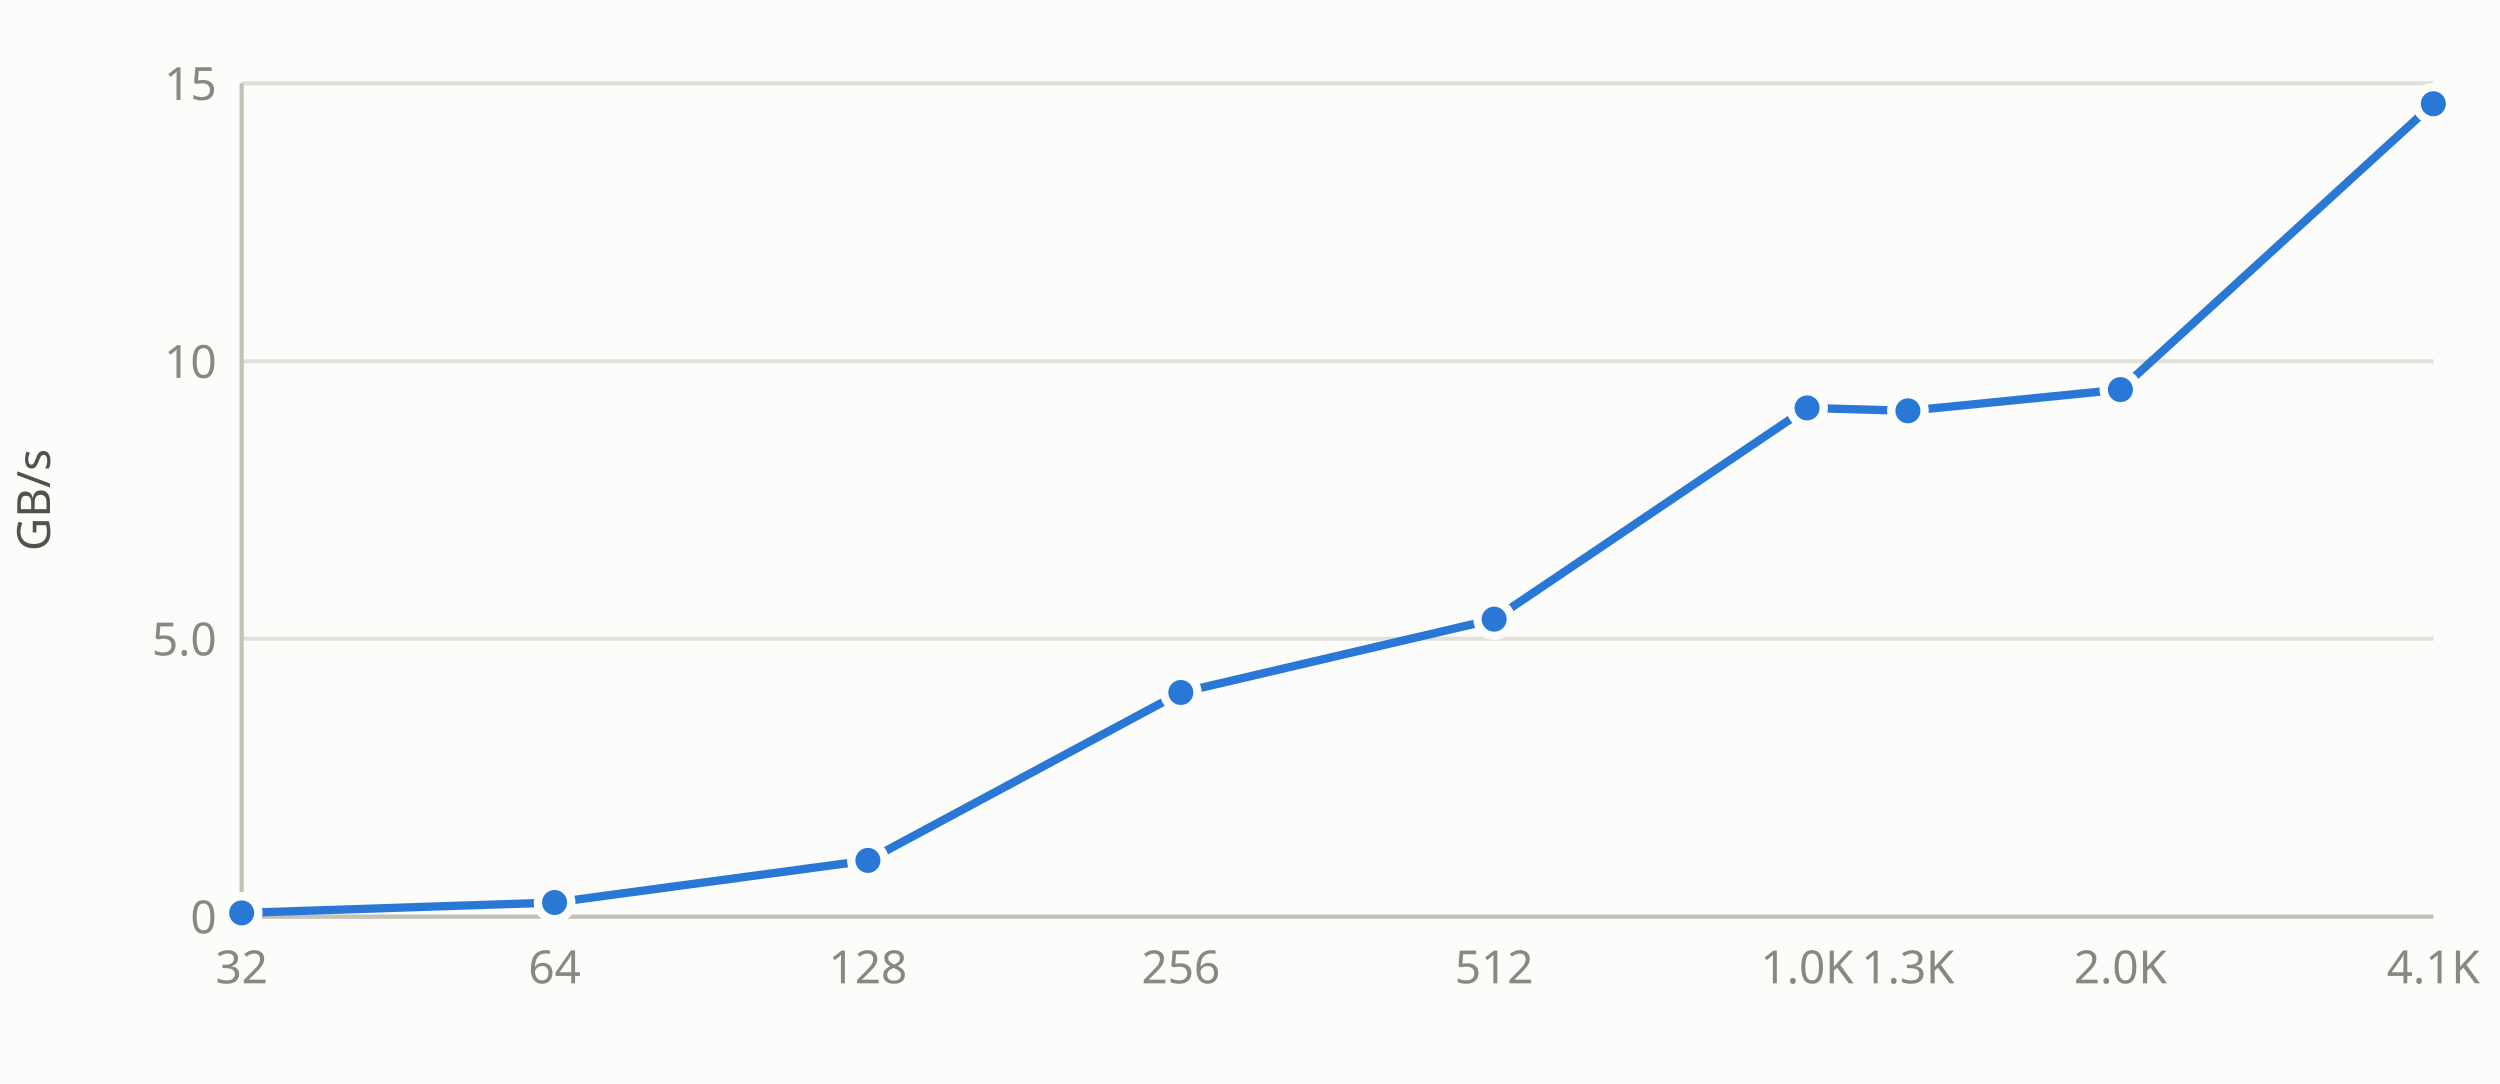
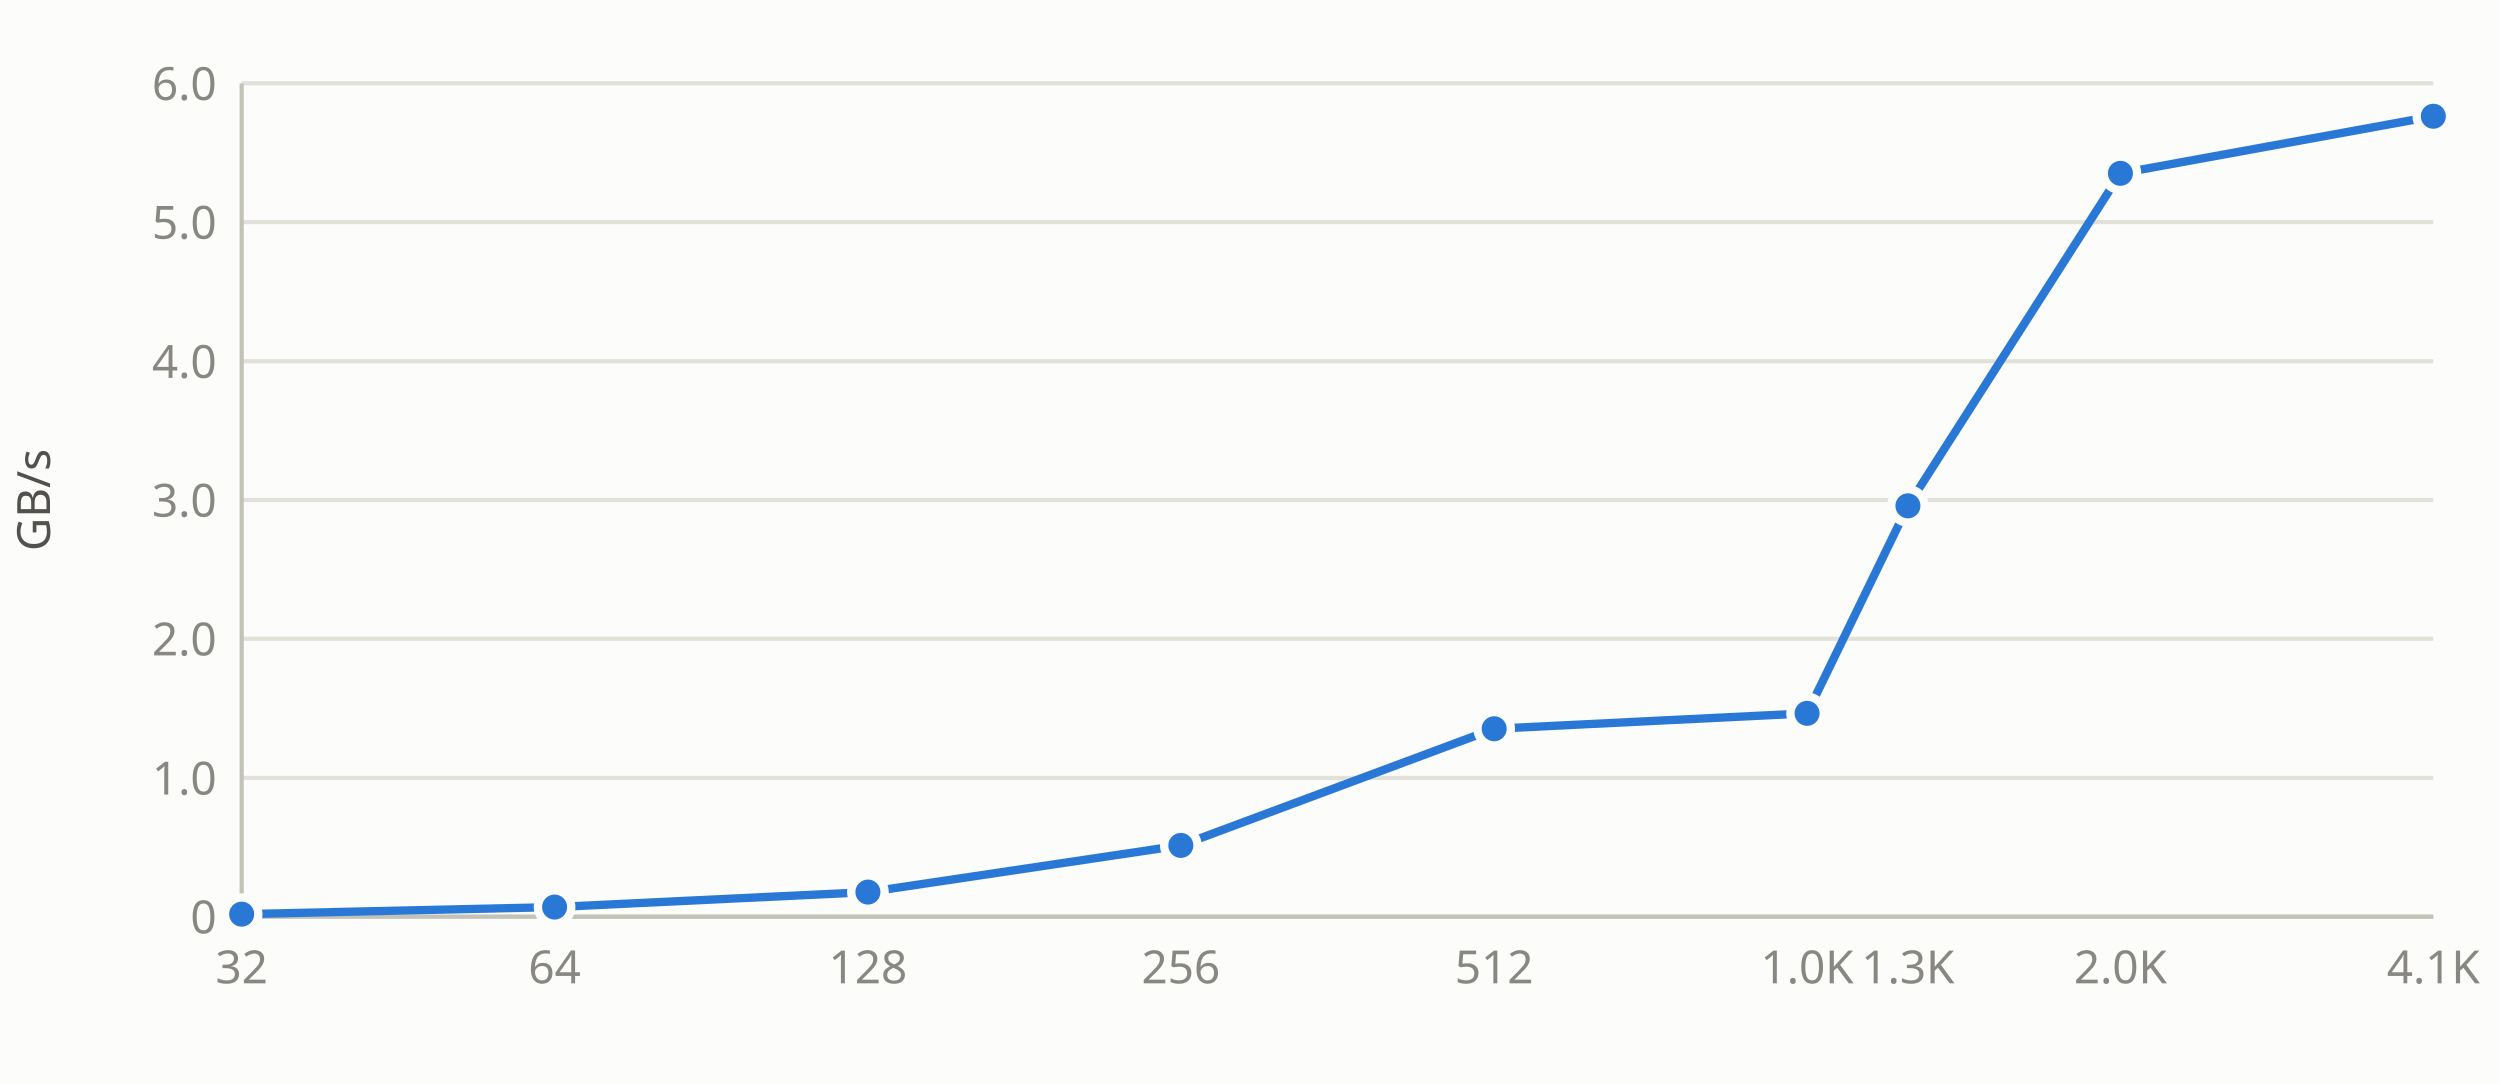
- <svg xmlns="http://www.w3.org/2000/svg" id="bc-ssyr-default-intel_r_iris_r_xe_graphics_tgl_gt2-gbs" viewBox="0 0 600 260" width="600" height="260" role="img" aria-label="GB/s vs n">
-   <style>#bc-ssyr-default-intel_r_iris_r_xe_graphics_tgl_gt2-gbs .bg{fill:#fcfcfb}#bc-ssyr-default-intel_r_iris_r_xe_graphics_tgl_gt2-gbs .gr{stroke:#e1e0d9;stroke-width:1;fill:none}#bc-ssyr-default-intel_r_iris_r_xe_graphics_tgl_gt2-gbs .ax{stroke:#c3c2b7;stroke-width:1;fill:none}#bc-ssyr-default-intel_r_iris_r_xe_graphics_tgl_gt2-gbs .at{fill:#898781;font:11px/1 system-ui,sans-serif}#bc-ssyr-default-intel_r_iris_r_xe_graphics_tgl_gt2-gbs .lt{fill:#52514e;font:11px/1 system-ui,sans-serif}#bc-ssyr-default-intel_r_iris_r_xe_graphics_tgl_gt2-gbs .ln1{stroke:#2a78d6;fill:none;stroke-width:2;stroke-linejoin:round;stroke-linecap:round}#bc-ssyr-default-intel_r_iris_r_xe_graphics_tgl_gt2-gbs .mk1{fill:#2a78d6;stroke:#fcfcfb;stroke-width:2}#bc-ssyr-default-intel_r_iris_r_xe_graphics_tgl_gt2-gbs .ln2{stroke:#008300;fill:none;stroke-width:2;stroke-linejoin:round;stroke-linecap:round}#bc-ssyr-default-intel_r_iris_r_xe_graphics_tgl_gt2-gbs .mk2{fill:#008300;stroke:#fcfcfb;stroke-width:2}@media(prefers-color-scheme:dark){#bc-ssyr-default-intel_r_iris_r_xe_graphics_tgl_gt2-gbs .bg{fill:#1a1a19}#bc-ssyr-default-intel_r_iris_r_xe_graphics_tgl_gt2-gbs .gr{stroke:#2c2c2a}#bc-ssyr-default-intel_r_iris_r_xe_graphics_tgl_gt2-gbs .ax{stroke:#383835}#bc-ssyr-default-intel_r_iris_r_xe_graphics_tgl_gt2-gbs .at{fill:#898781}#bc-ssyr-default-intel_r_iris_r_xe_graphics_tgl_gt2-gbs .lt{fill:#c3c2b7}#bc-ssyr-default-intel_r_iris_r_xe_graphics_tgl_gt2-gbs .ln1{stroke:#3987e5}#bc-ssyr-default-intel_r_iris_r_xe_graphics_tgl_gt2-gbs .mk1{fill:#3987e5;stroke:#1a1a19}#bc-ssyr-default-intel_r_iris_r_xe_graphics_tgl_gt2-gbs .ln2{stroke:#008300}#bc-ssyr-default-intel_r_iris_r_xe_graphics_tgl_gt2-gbs .mk2{fill:#008300;stroke:#1a1a19}}:root[data-theme=dark] #bc-ssyr-default-intel_r_iris_r_xe_graphics_tgl_gt2-gbs .bg{fill:#1a1a19}:root[data-theme=dark] #bc-ssyr-default-intel_r_iris_r_xe_graphics_tgl_gt2-gbs .gr{stroke:#2c2c2a}:root[data-theme=dark] #bc-ssyr-default-intel_r_iris_r_xe_graphics_tgl_gt2-gbs .ax{stroke:#383835}:root[data-theme=dark] #bc-ssyr-default-intel_r_iris_r_xe_graphics_tgl_gt2-gbs .lt{fill:#c3c2b7}:root[data-theme=dark] #bc-ssyr-default-intel_r_iris_r_xe_graphics_tgl_gt2-gbs .ln1{stroke:#3987e5}:root[data-theme=dark] #bc-ssyr-default-intel_r_iris_r_xe_graphics_tgl_gt2-gbs .mk1{fill:#3987e5;stroke:#1a1a19}:root[data-theme=dark] #bc-ssyr-default-intel_r_iris_r_xe_graphics_tgl_gt2-gbs .mk2{stroke:#1a1a19}</style>
+ <svg xmlns="http://www.w3.org/2000/svg" id="bc-ssymv-default-intel_r_iris_r_xe_graphics_tgl_gt2-gbs" viewBox="0 0 600 260" width="600" height="260" role="img" aria-label="GB/s vs n">
+   <style>#bc-ssymv-default-intel_r_iris_r_xe_graphics_tgl_gt2-gbs .bg{fill:#fcfcfb}#bc-ssymv-default-intel_r_iris_r_xe_graphics_tgl_gt2-gbs .gr{stroke:#e1e0d9;stroke-width:1;fill:none}#bc-ssymv-default-intel_r_iris_r_xe_graphics_tgl_gt2-gbs .ax{stroke:#c3c2b7;stroke-width:1;fill:none}#bc-ssymv-default-intel_r_iris_r_xe_graphics_tgl_gt2-gbs .at{fill:#898781;font:11px/1 system-ui,sans-serif}#bc-ssymv-default-intel_r_iris_r_xe_graphics_tgl_gt2-gbs .lt{fill:#52514e;font:11px/1 system-ui,sans-serif}#bc-ssymv-default-intel_r_iris_r_xe_graphics_tgl_gt2-gbs .ln1{stroke:#2a78d6;fill:none;stroke-width:2;stroke-linejoin:round;stroke-linecap:round}#bc-ssymv-default-intel_r_iris_r_xe_graphics_tgl_gt2-gbs .mk1{fill:#2a78d6;stroke:#fcfcfb;stroke-width:2}#bc-ssymv-default-intel_r_iris_r_xe_graphics_tgl_gt2-gbs .ln2{stroke:#008300;fill:none;stroke-width:2;stroke-linejoin:round;stroke-linecap:round}#bc-ssymv-default-intel_r_iris_r_xe_graphics_tgl_gt2-gbs .mk2{fill:#008300;stroke:#fcfcfb;stroke-width:2}@media(prefers-color-scheme:dark){#bc-ssymv-default-intel_r_iris_r_xe_graphics_tgl_gt2-gbs .bg{fill:#1a1a19}#bc-ssymv-default-intel_r_iris_r_xe_graphics_tgl_gt2-gbs .gr{stroke:#2c2c2a}#bc-ssymv-default-intel_r_iris_r_xe_graphics_tgl_gt2-gbs .ax{stroke:#383835}#bc-ssymv-default-intel_r_iris_r_xe_graphics_tgl_gt2-gbs .at{fill:#898781}#bc-ssymv-default-intel_r_iris_r_xe_graphics_tgl_gt2-gbs .lt{fill:#c3c2b7}#bc-ssymv-default-intel_r_iris_r_xe_graphics_tgl_gt2-gbs .ln1{stroke:#3987e5}#bc-ssymv-default-intel_r_iris_r_xe_graphics_tgl_gt2-gbs .mk1{fill:#3987e5;stroke:#1a1a19}#bc-ssymv-default-intel_r_iris_r_xe_graphics_tgl_gt2-gbs .ln2{stroke:#008300}#bc-ssymv-default-intel_r_iris_r_xe_graphics_tgl_gt2-gbs .mk2{fill:#008300;stroke:#1a1a19}}:root[data-theme=dark] #bc-ssymv-default-intel_r_iris_r_xe_graphics_tgl_gt2-gbs .bg{fill:#1a1a19}:root[data-theme=dark] #bc-ssymv-default-intel_r_iris_r_xe_graphics_tgl_gt2-gbs .gr{stroke:#2c2c2a}:root[data-theme=dark] #bc-ssymv-default-intel_r_iris_r_xe_graphics_tgl_gt2-gbs .ax{stroke:#383835}:root[data-theme=dark] #bc-ssymv-default-intel_r_iris_r_xe_graphics_tgl_gt2-gbs .lt{fill:#c3c2b7}:root[data-theme=dark] #bc-ssymv-default-intel_r_iris_r_xe_graphics_tgl_gt2-gbs .ln1{stroke:#3987e5}:root[data-theme=dark] #bc-ssymv-default-intel_r_iris_r_xe_graphics_tgl_gt2-gbs .mk1{fill:#3987e5;stroke:#1a1a19}:root[data-theme=dark] #bc-ssymv-default-intel_r_iris_r_xe_graphics_tgl_gt2-gbs .mk2{stroke:#1a1a19}</style>
  <rect class="bg" width="600" height="260" />
  <line class="gr" x1="58" y1="220.0" x2="584" y2="220.0" />
+   <line class="gr" x1="58" y1="186.7" x2="584" y2="186.7" />
  <line class="gr" x1="58" y1="153.3" x2="584" y2="153.3" />
+   <line class="gr" x1="58" y1="120.0" x2="584" y2="120.0" />
  <line class="gr" x1="58" y1="86.7" x2="584" y2="86.7" />
+   <line class="gr" x1="58" y1="53.3" x2="584" y2="53.3" />
  <line class="gr" x1="58" y1="20.0" x2="584" y2="20.0" />
  <line class="ax" x1="58" y1="20" x2="58" y2="220" />
  <line class="ax" x1="58" y1="220" x2="584" y2="220" />
  <text class="at" x="52" y="224.0" text-anchor="end">0</text>
-   <text class="at" x="52" y="157.3" text-anchor="end">5.0</text>
-   <text class="at" x="52" y="90.7" text-anchor="end">10</text>
-   <text class="at" x="52" y="24.0" text-anchor="end">15</text>
+   <text class="at" x="52" y="190.7" text-anchor="end">1.0</text>
+   <text class="at" x="52" y="157.3" text-anchor="end">2.0</text>
+   <text class="at" x="52" y="124.0" text-anchor="end">3.0</text>
+   <text class="at" x="52" y="90.7" text-anchor="end">4.0</text>
+   <text class="at" x="52" y="57.3" text-anchor="end">5.0</text>
+   <text class="at" x="52" y="24.0" text-anchor="end">6.0</text>
  <text class="lt" x="12" y="120.0" text-anchor="middle" transform="rotate(-90 12 120.0)">GB/s</text>
  <text class="at" x="58.0" y="236" text-anchor="middle">32</text>
  <text class="at" x="133.1" y="236" text-anchor="middle">64</text>
  <text class="at" x="208.3" y="236" text-anchor="middle">128</text>
  <text class="at" x="283.4" y="236" text-anchor="middle">256</text>
  <text class="at" x="358.6" y="236" text-anchor="middle">512</text>
  <text class="at" x="433.7" y="236" text-anchor="middle">1.0K</text>
  <text class="at" x="457.9" y="236" text-anchor="middle">1.3K</text>
  <text class="at" x="508.9" y="236" text-anchor="middle">2.0K</text>
  <text class="at" x="584.0" y="236" text-anchor="middle">4.1K</text>
-   <polyline class="ln1" points="58.0,219.1 133.1,216.6 208.3,206.5 283.4,166.2 358.6,148.6 433.7,97.9 457.9,98.6 508.9,93.5 584.0,24.9" />
-   <circle class="mk1" cx="58.0" cy="219.1" r="4" />
-   <circle class="mk1" cx="133.1" cy="216.6" r="4" />
-   <circle class="mk1" cx="208.3" cy="206.5" r="4" />
-   <circle class="mk1" cx="283.4" cy="166.2" r="4" />
-   <circle class="mk1" cx="358.6" cy="148.6" r="4" />
-   <circle class="mk1" cx="433.7" cy="97.9" r="4" />
-   <circle class="mk1" cx="457.9" cy="98.6" r="4" />
-   <circle class="mk1" cx="508.9" cy="93.5" r="4" />
-   <circle class="mk1" cx="584.0" cy="24.9" r="4" />
+   <polyline class="ln1" points="58.0,219.4 133.1,217.7 208.3,214.1 283.4,202.9 358.6,174.9 433.7,171.2 457.9,121.4 508.9,41.6 584.0,27.9" />
+   <circle class="mk1" cx="58.0" cy="219.4" r="4" />
+   <circle class="mk1" cx="133.1" cy="217.7" r="4" />
+   <circle class="mk1" cx="208.3" cy="214.1" r="4" />
+   <circle class="mk1" cx="283.4" cy="202.9" r="4" />
+   <circle class="mk1" cx="358.6" cy="174.9" r="4" />
+   <circle class="mk1" cx="433.7" cy="171.2" r="4" />
+   <circle class="mk1" cx="457.9" cy="121.4" r="4" />
+   <circle class="mk1" cx="508.9" cy="41.6" r="4" />
+   <circle class="mk1" cx="584.0" cy="27.9" r="4" />
</svg>
